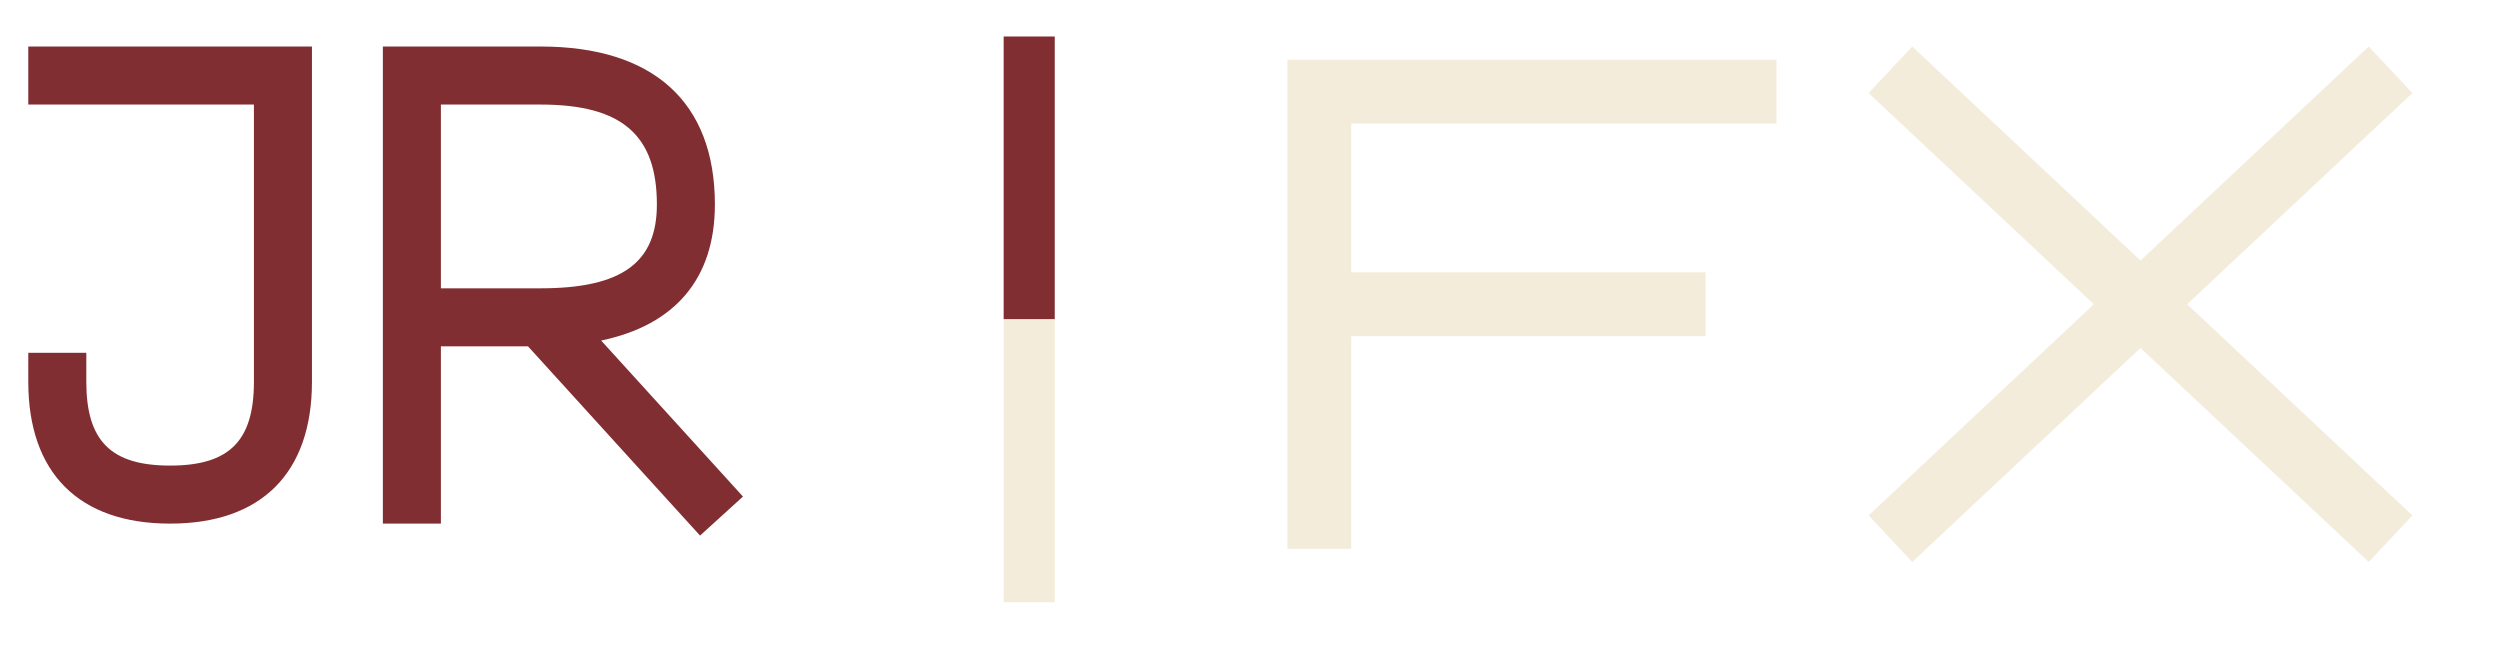
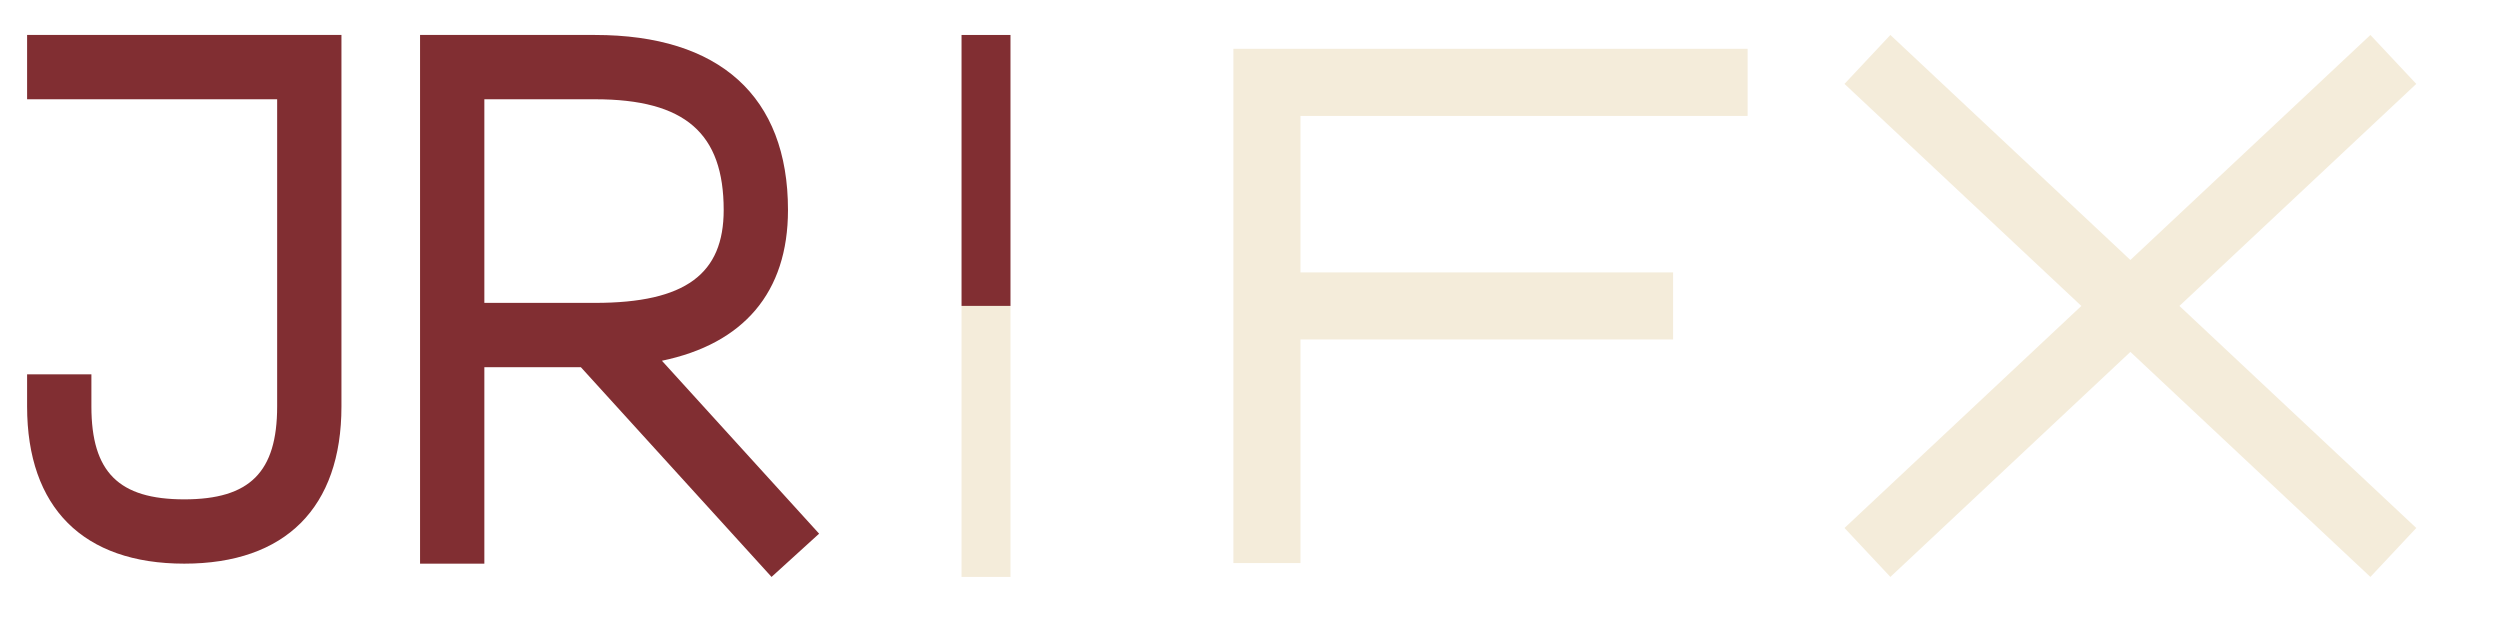
- <svg xmlns="http://www.w3.org/2000/svg" width="137" height="36" viewBox="0 0 137 36">
-   <path d="M 39.176 11.206 C 39.176 15.294 36.967 17.823 32.942 18.661 L 39.646 26.035 L 40.715 27.211 L 38.363 29.35 L 37.293 28.174 L 28.934 18.978 L 24.161 18.978 L 24.161 28.694 L 20.981 28.694 L 20.981 2.55 L 29.637 2.55 C 35.776 2.55 39.176 5.573 39.176 11.206 Z M 17.095 20.921 C 17.095 25.921 14.322 28.694 9.323 28.694 C 4.323 28.694 1.55 25.921 1.55 20.921 L 1.55 19.332 L 4.73 19.332 L 4.73 20.921 C 4.73 24.165 6.079 25.514 9.323 25.514 C 12.566 25.514 13.915 24.165 13.915 20.921 L 13.915 5.73 L 1.55 5.73 L 1.55 2.55 L 17.095 2.55 Z M 24.161 5.73 L 24.161 15.799 L 29.637 15.799 C 34.134 15.799 35.997 14.35 35.997 11.206 C 35.997 7.418 34.098 5.73 29.637 5.73 Z" fill="#812E32" fill-rule="nonzero" />
+ <svg xmlns="http://www.w3.org/2000/svg" width="143" height="36" viewBox="0 0 143 36">
+   <path d="M 45.073 12.012 C 45.073 16.741 42.518 19.666 37.862 20.635 L 45.616 29.165 L 46.853 30.526 L 44.132 33.0 L 42.895 31.639 L 33.225 21.003 L 27.705 21.003 L 27.705 32.241 L 24.027 32.241 L 24.027 2.0 L 34.039 2.0 C 41.139 2.0 45.073 5.496 45.073 12.012 Z M 19.531 23.251 C 19.531 29.034 16.324 32.241 10.541 32.241 C 4.757 32.241 1.55 29.034 1.55 23.251 L 1.55 21.412 L 5.228 21.412 L 5.228 23.251 C 5.228 27.003 6.789 28.563 10.541 28.563 C 14.293 28.563 15.853 27.003 15.853 23.251 L 15.853 5.678 L 1.55 5.678 L 1.55 2.0 L 19.531 2.0 Z M 27.705 5.678 L 27.705 17.325 L 34.039 17.325 C 39.24 17.325 41.395 15.649 41.395 12.012 C 41.395 7.63 39.198 5.678 34.039 5.678 Z" fill="#812E32" fill-rule="nonzero" />
  <rect x="55.0" y="2.0" width="2.8" height="15.5" fill="#812E32" />
  <rect x="55.0" y="17.5" width="2.8" height="15.5" fill="#F4ECDA" />
-   <path d="M 97.35 6.768 L 74.046 6.768 L 74.046 14.925 L 93.466 14.925 L 93.466 18.421 L 74.046 18.421 L 74.046 30.073 L 70.55 30.073 L 70.55 3.273 L 97.35 3.273 Z M 132.198 5.1 L 130.923 6.296 L 119.854 16.673 L 130.923 27.05 L 132.198 28.245 L 129.807 30.795 L 128.532 29.6 L 117.299 19.068 L 106.065 29.6 L 104.79 30.795 L 102.399 28.245 L 103.674 27.05 L 114.743 16.673 L 103.674 6.296 L 102.399 5.1 L 104.79 2.55 L 106.065 3.745 L 117.299 14.277 L 128.532 3.745 L 129.807 2.55 Z" fill="#F4ECDA" fill-rule="nonzero" />
+   <path d="M 99.964 6.63 L 74.387 6.63 L 74.387 15.582 L 95.701 15.582 L 95.701 19.418 L 74.387 19.418 L 74.387 32.207 L 70.55 32.207 L 70.55 2.793 L 99.964 2.793 Z M 138.211 4.799 L 136.811 6.111 L 124.663 17.5 L 136.811 28.889 L 138.211 30.201 L 135.587 33.0 L 134.187 31.688 L 121.858 20.129 L 109.529 31.688 L 108.129 33.0 L 105.505 30.201 L 106.905 28.889 L 119.053 17.5 L 106.905 6.111 L 105.505 4.799 L 108.129 2.0 L 109.529 3.312 L 121.858 14.871 L 134.187 3.312 L 135.587 2.0 Z" fill="#F4ECDA" fill-rule="nonzero" />
</svg>
